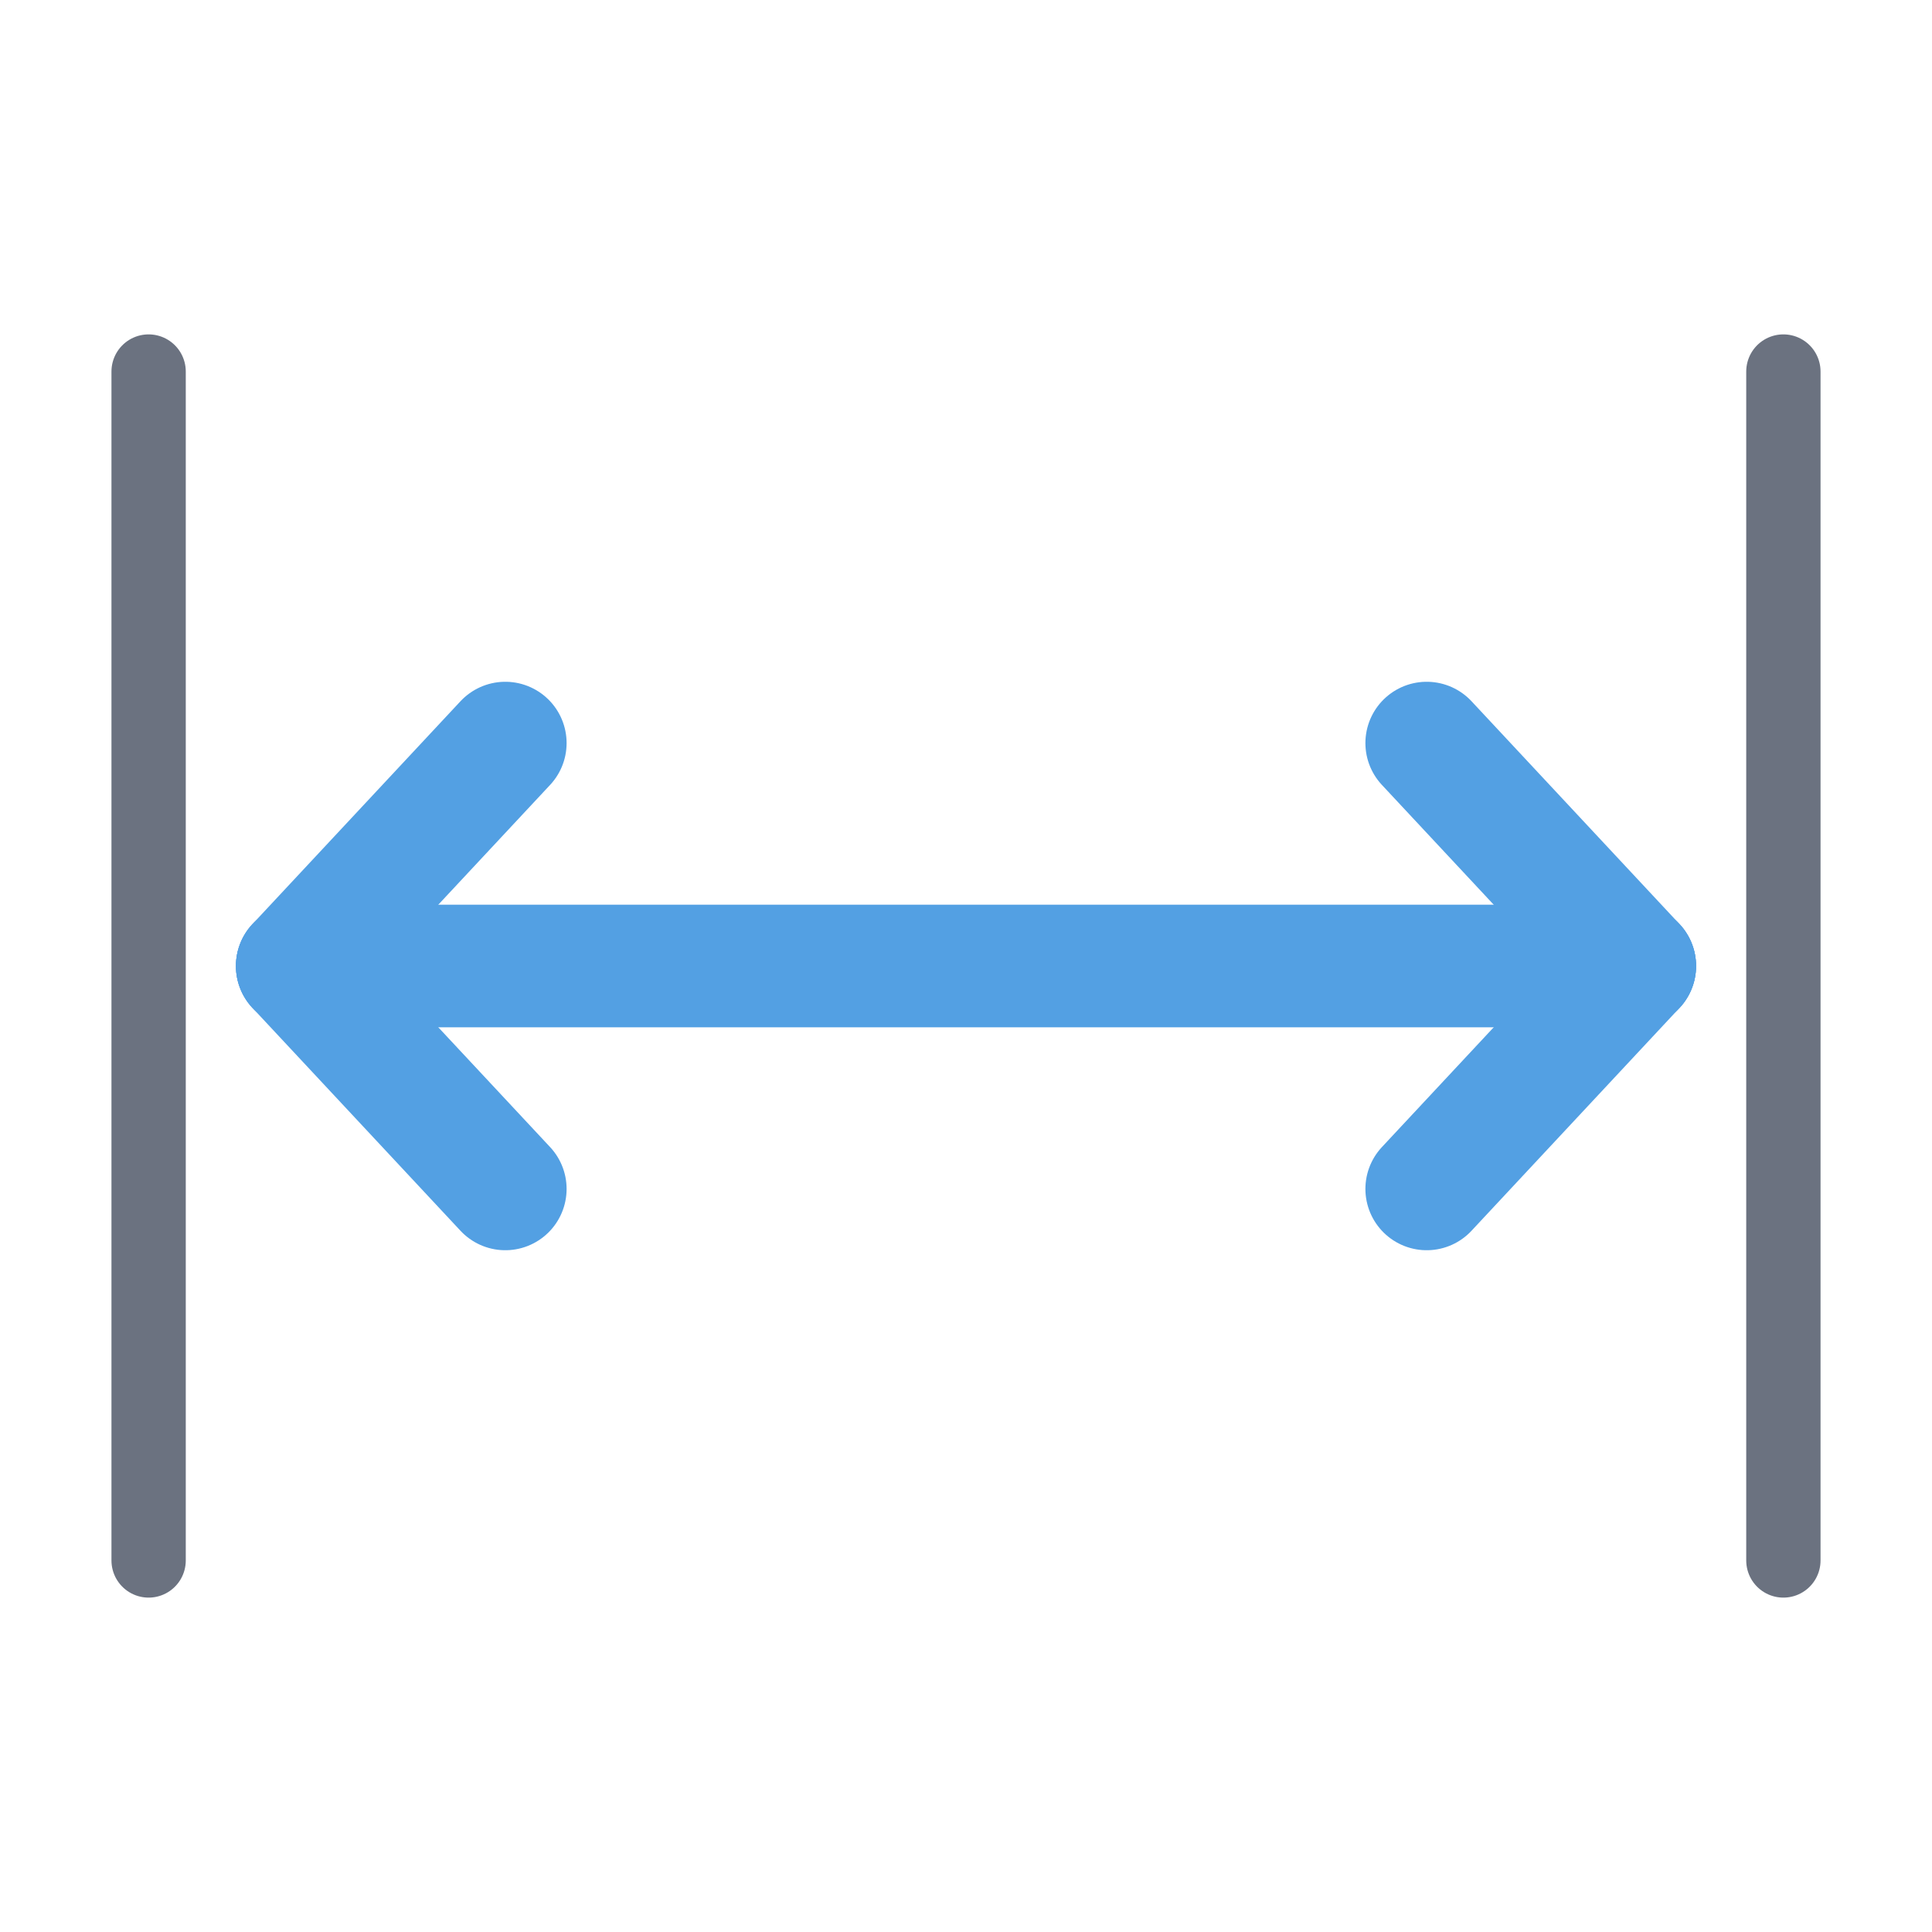
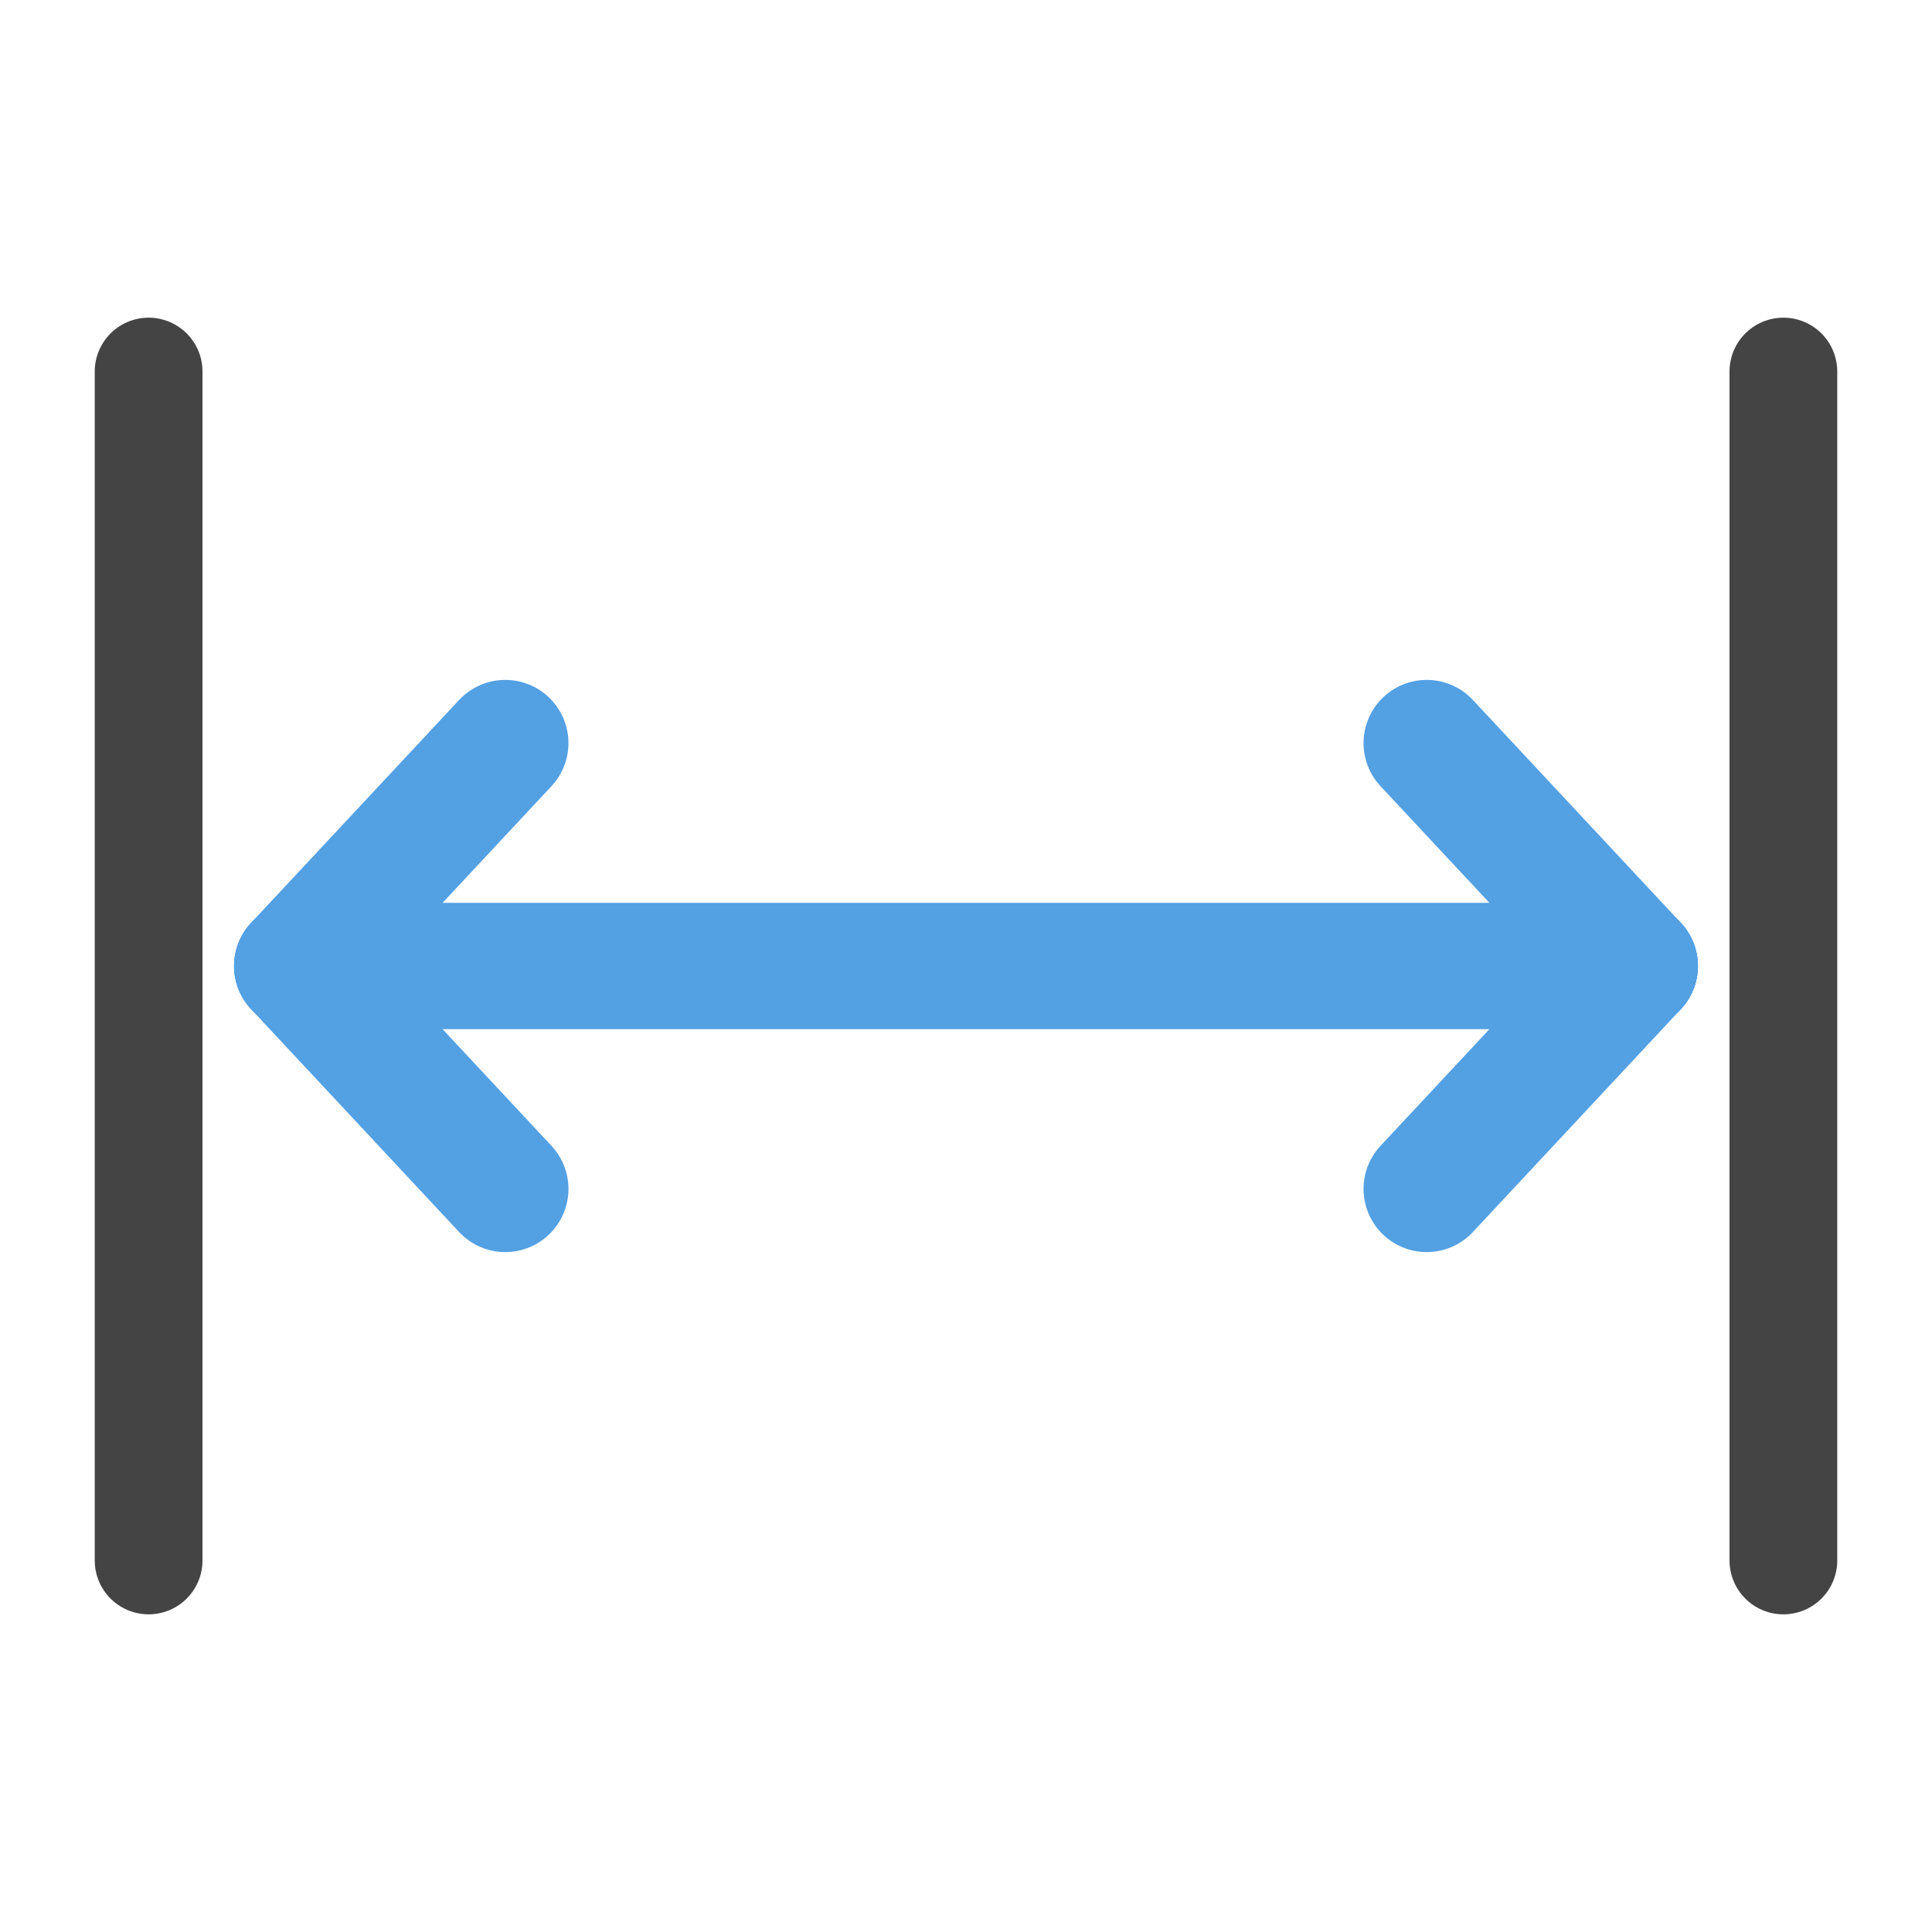
- <svg xmlns="http://www.w3.org/2000/svg" width="26" height="26" viewBox="0 -26 26 26">
-   <path d="M2.0,-5.0 L2.0,-21.0 Z" fill="none" stroke="#6b7280" stroke-width="1" stroke-linejoin="round" stroke-linecap="round" fill-opacity="1.0" />
-   <path d="M24.0,-5.0 L24.0,-21.0 Z" fill="none" stroke="#6b7280" stroke-width="1" stroke-linejoin="round" stroke-linecap="round" fill-opacity="1.0" />
-   <path d="M4.0,-13.0 L22.0,-13.0 Z" fill="none" stroke="rgb(83,160,227)" stroke-width="1.65" stroke-linejoin="round" stroke-linecap="round" fill-opacity="1.0" />
-   <path d="M4.0,-13.0 L6.8,-16.0 Z" fill="none" stroke="rgb(83,160,227)" stroke-width="1.65" stroke-linejoin="round" stroke-linecap="round" fill-opacity="1.0" />
-   <path d="M4.0,-13.0 L6.8,-10.0 Z" fill="none" stroke="rgb(83,160,227)" stroke-width="1.65" stroke-linejoin="round" stroke-linecap="round" fill-opacity="1.0" />
-   <path d="M22.0,-13.0 L19.2,-16.0 Z" fill="none" stroke="rgb(83,160,227)" stroke-width="1.65" stroke-linejoin="round" stroke-linecap="round" fill-opacity="1.0" />
-   <path d="M22.0,-13.0 L19.2,-10.0 Z" fill="none" stroke="rgb(83,160,227)" stroke-width="1.65" stroke-linejoin="round" stroke-linecap="round" fill-opacity="1.0" />
+ <svg xmlns="http://www.w3.org/2000/svg" width="26.0" height="26.0" viewBox="0 -26.0 26.0 26.0">
+   <path d="M2.0,-5.0 L2.0,-21.0 Z" fill="none" stroke="#444" stroke-width="1.45" stroke-linejoin="round" stroke-linecap="round" fill-opacity="1.0" />
+   <path d="M24.0,-5.0 L24.0,-21.0 Z" fill="none" stroke="#444" stroke-width="1.45" stroke-linejoin="round" stroke-linecap="round" fill-opacity="1.0" />
+   <path d="M4.0,-13.0 L22.0,-13.0 Z" fill="none" stroke="rgb(83,160,227)" stroke-width="1.7" stroke-linejoin="round" stroke-linecap="round" fill-opacity="1.0" />
+   <path d="M4.0,-13.0 L6.8,-16.0 Z" fill="none" stroke="rgb(83,160,227)" stroke-width="1.7" stroke-linejoin="round" stroke-linecap="round" fill-opacity="1.0" />
+   <path d="M4.0,-13.0 L6.8,-10.0 Z" fill="none" stroke="rgb(83,160,227)" stroke-width="1.7" stroke-linejoin="round" stroke-linecap="round" fill-opacity="1.0" />
+   <path d="M22.0,-13.0 L19.2,-16.0 Z" fill="none" stroke="rgb(83,160,227)" stroke-width="1.7" stroke-linejoin="round" stroke-linecap="round" fill-opacity="1.0" />
+   <path d="M22.0,-13.0 L19.2,-10.0 Z" fill="none" stroke="rgb(83,160,227)" stroke-width="1.7" stroke-linejoin="round" stroke-linecap="round" fill-opacity="1.0" />
</svg>
